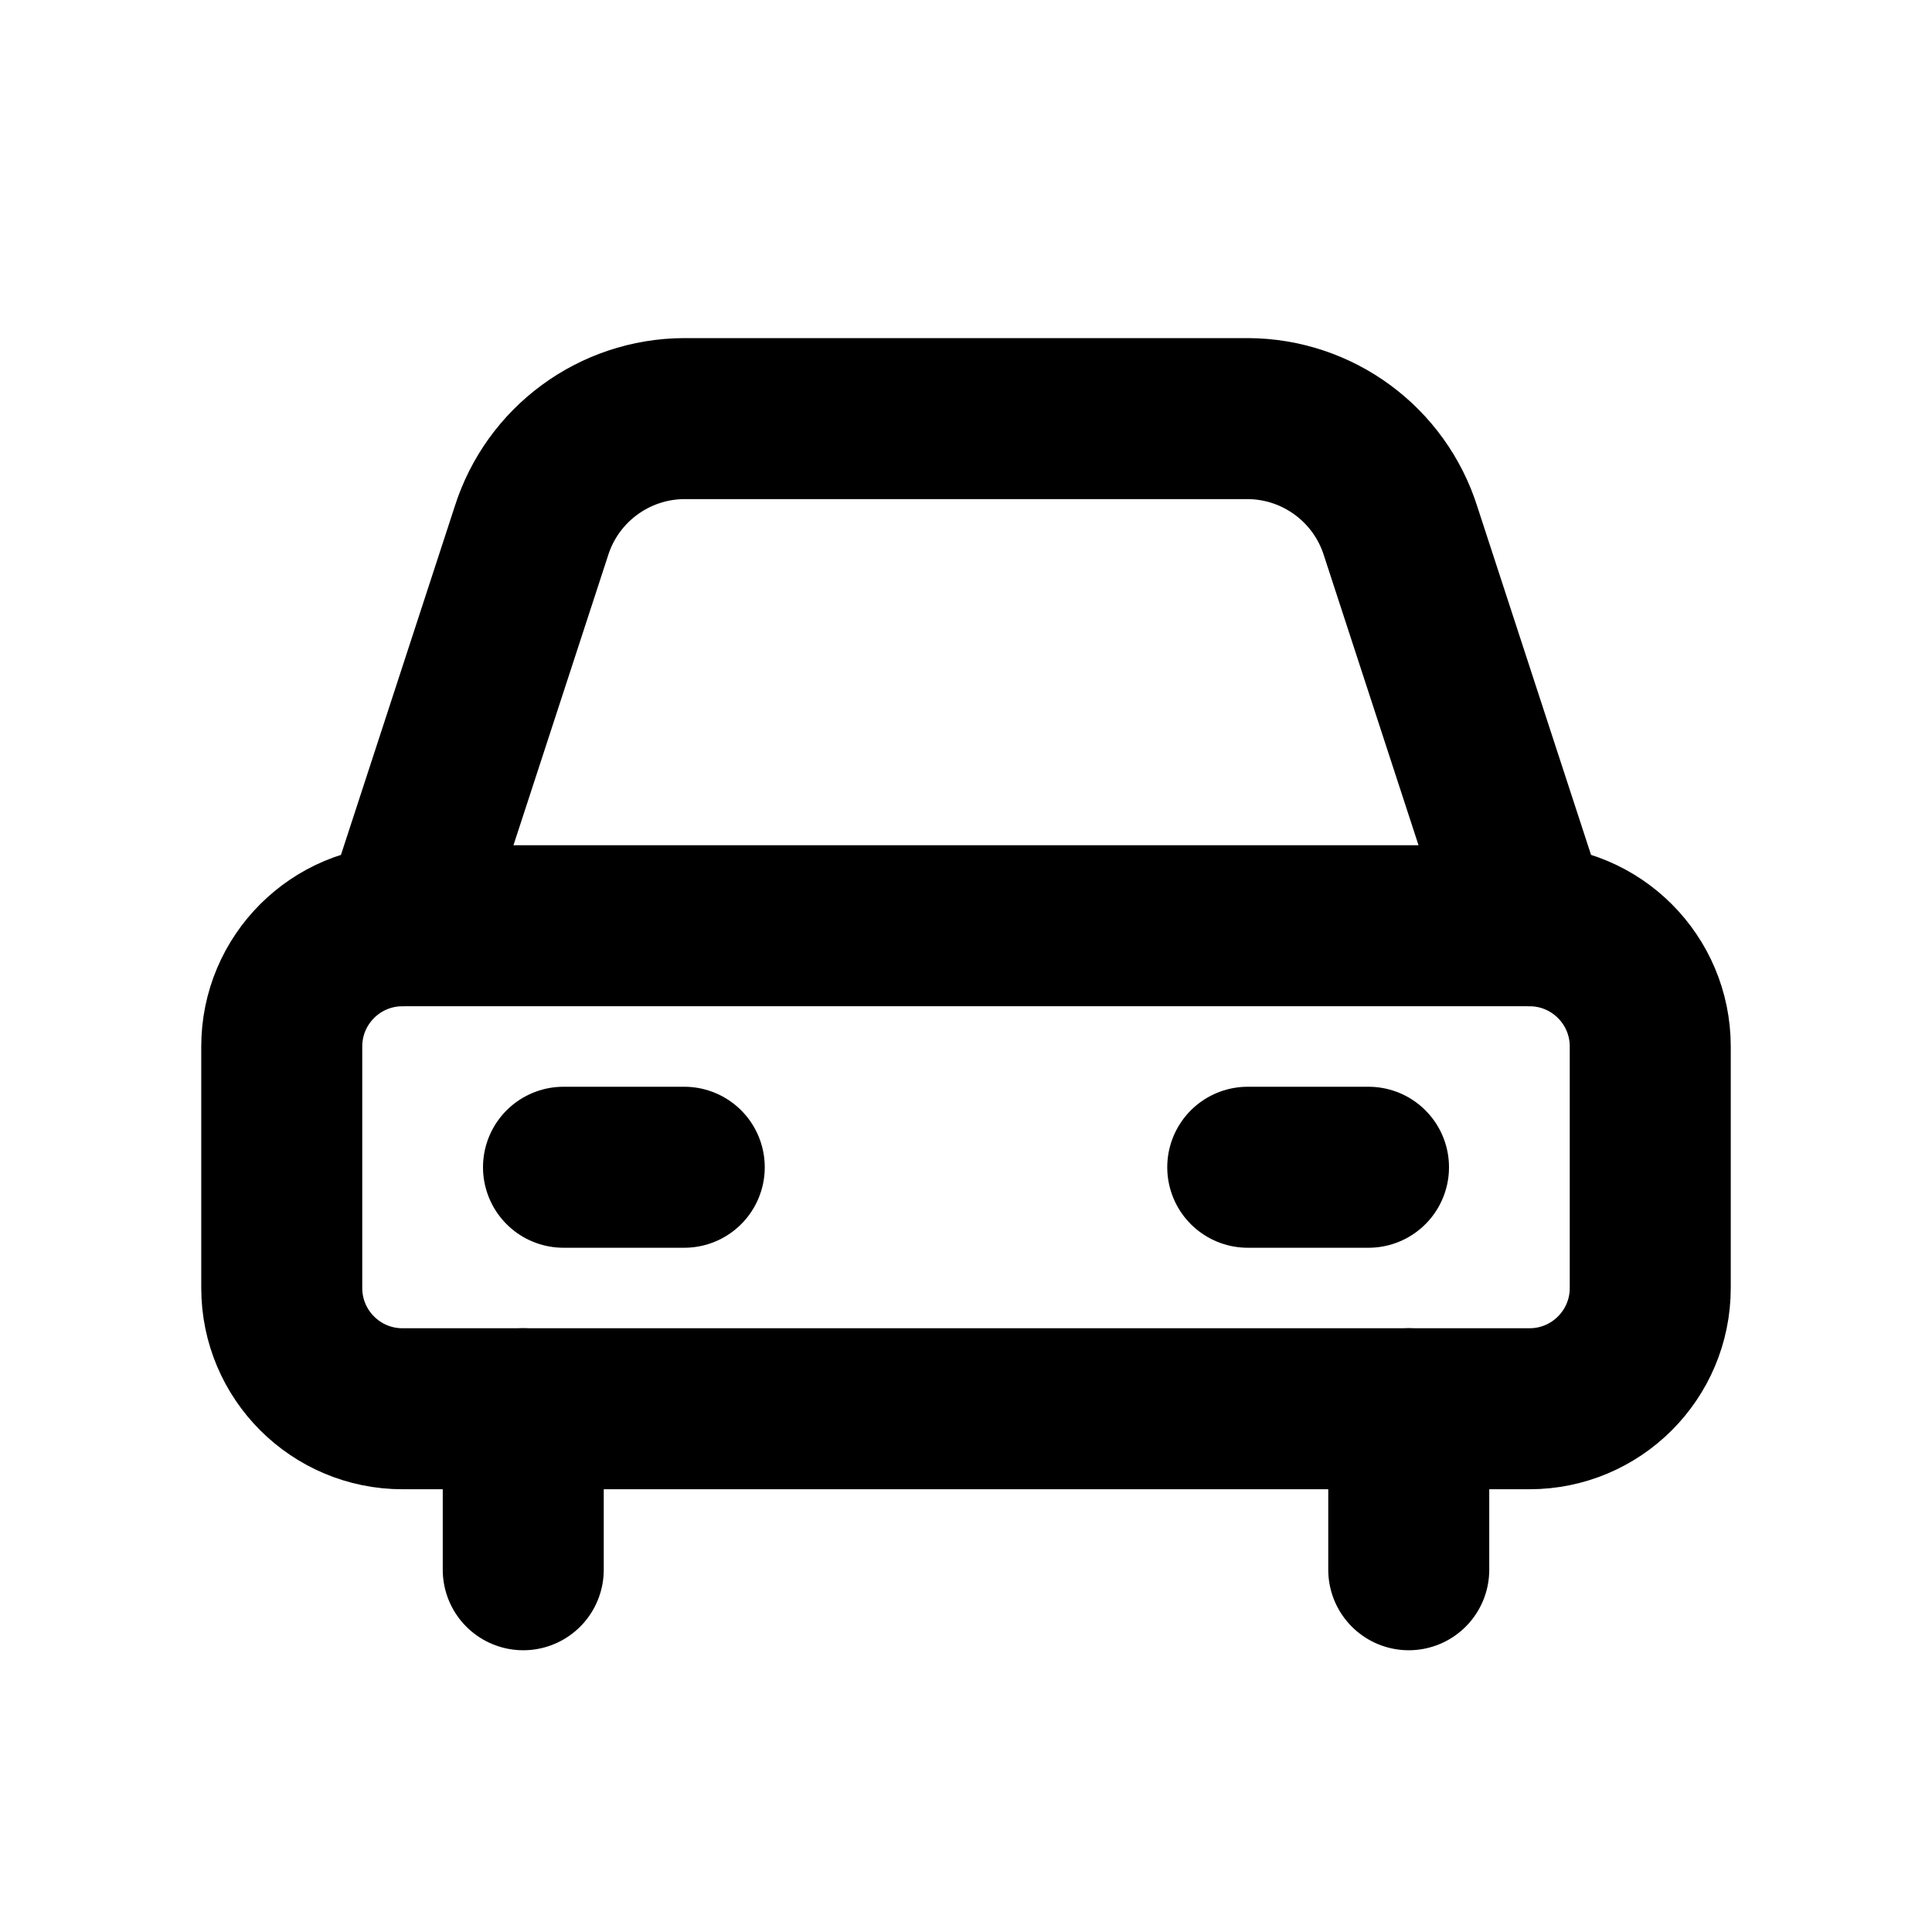
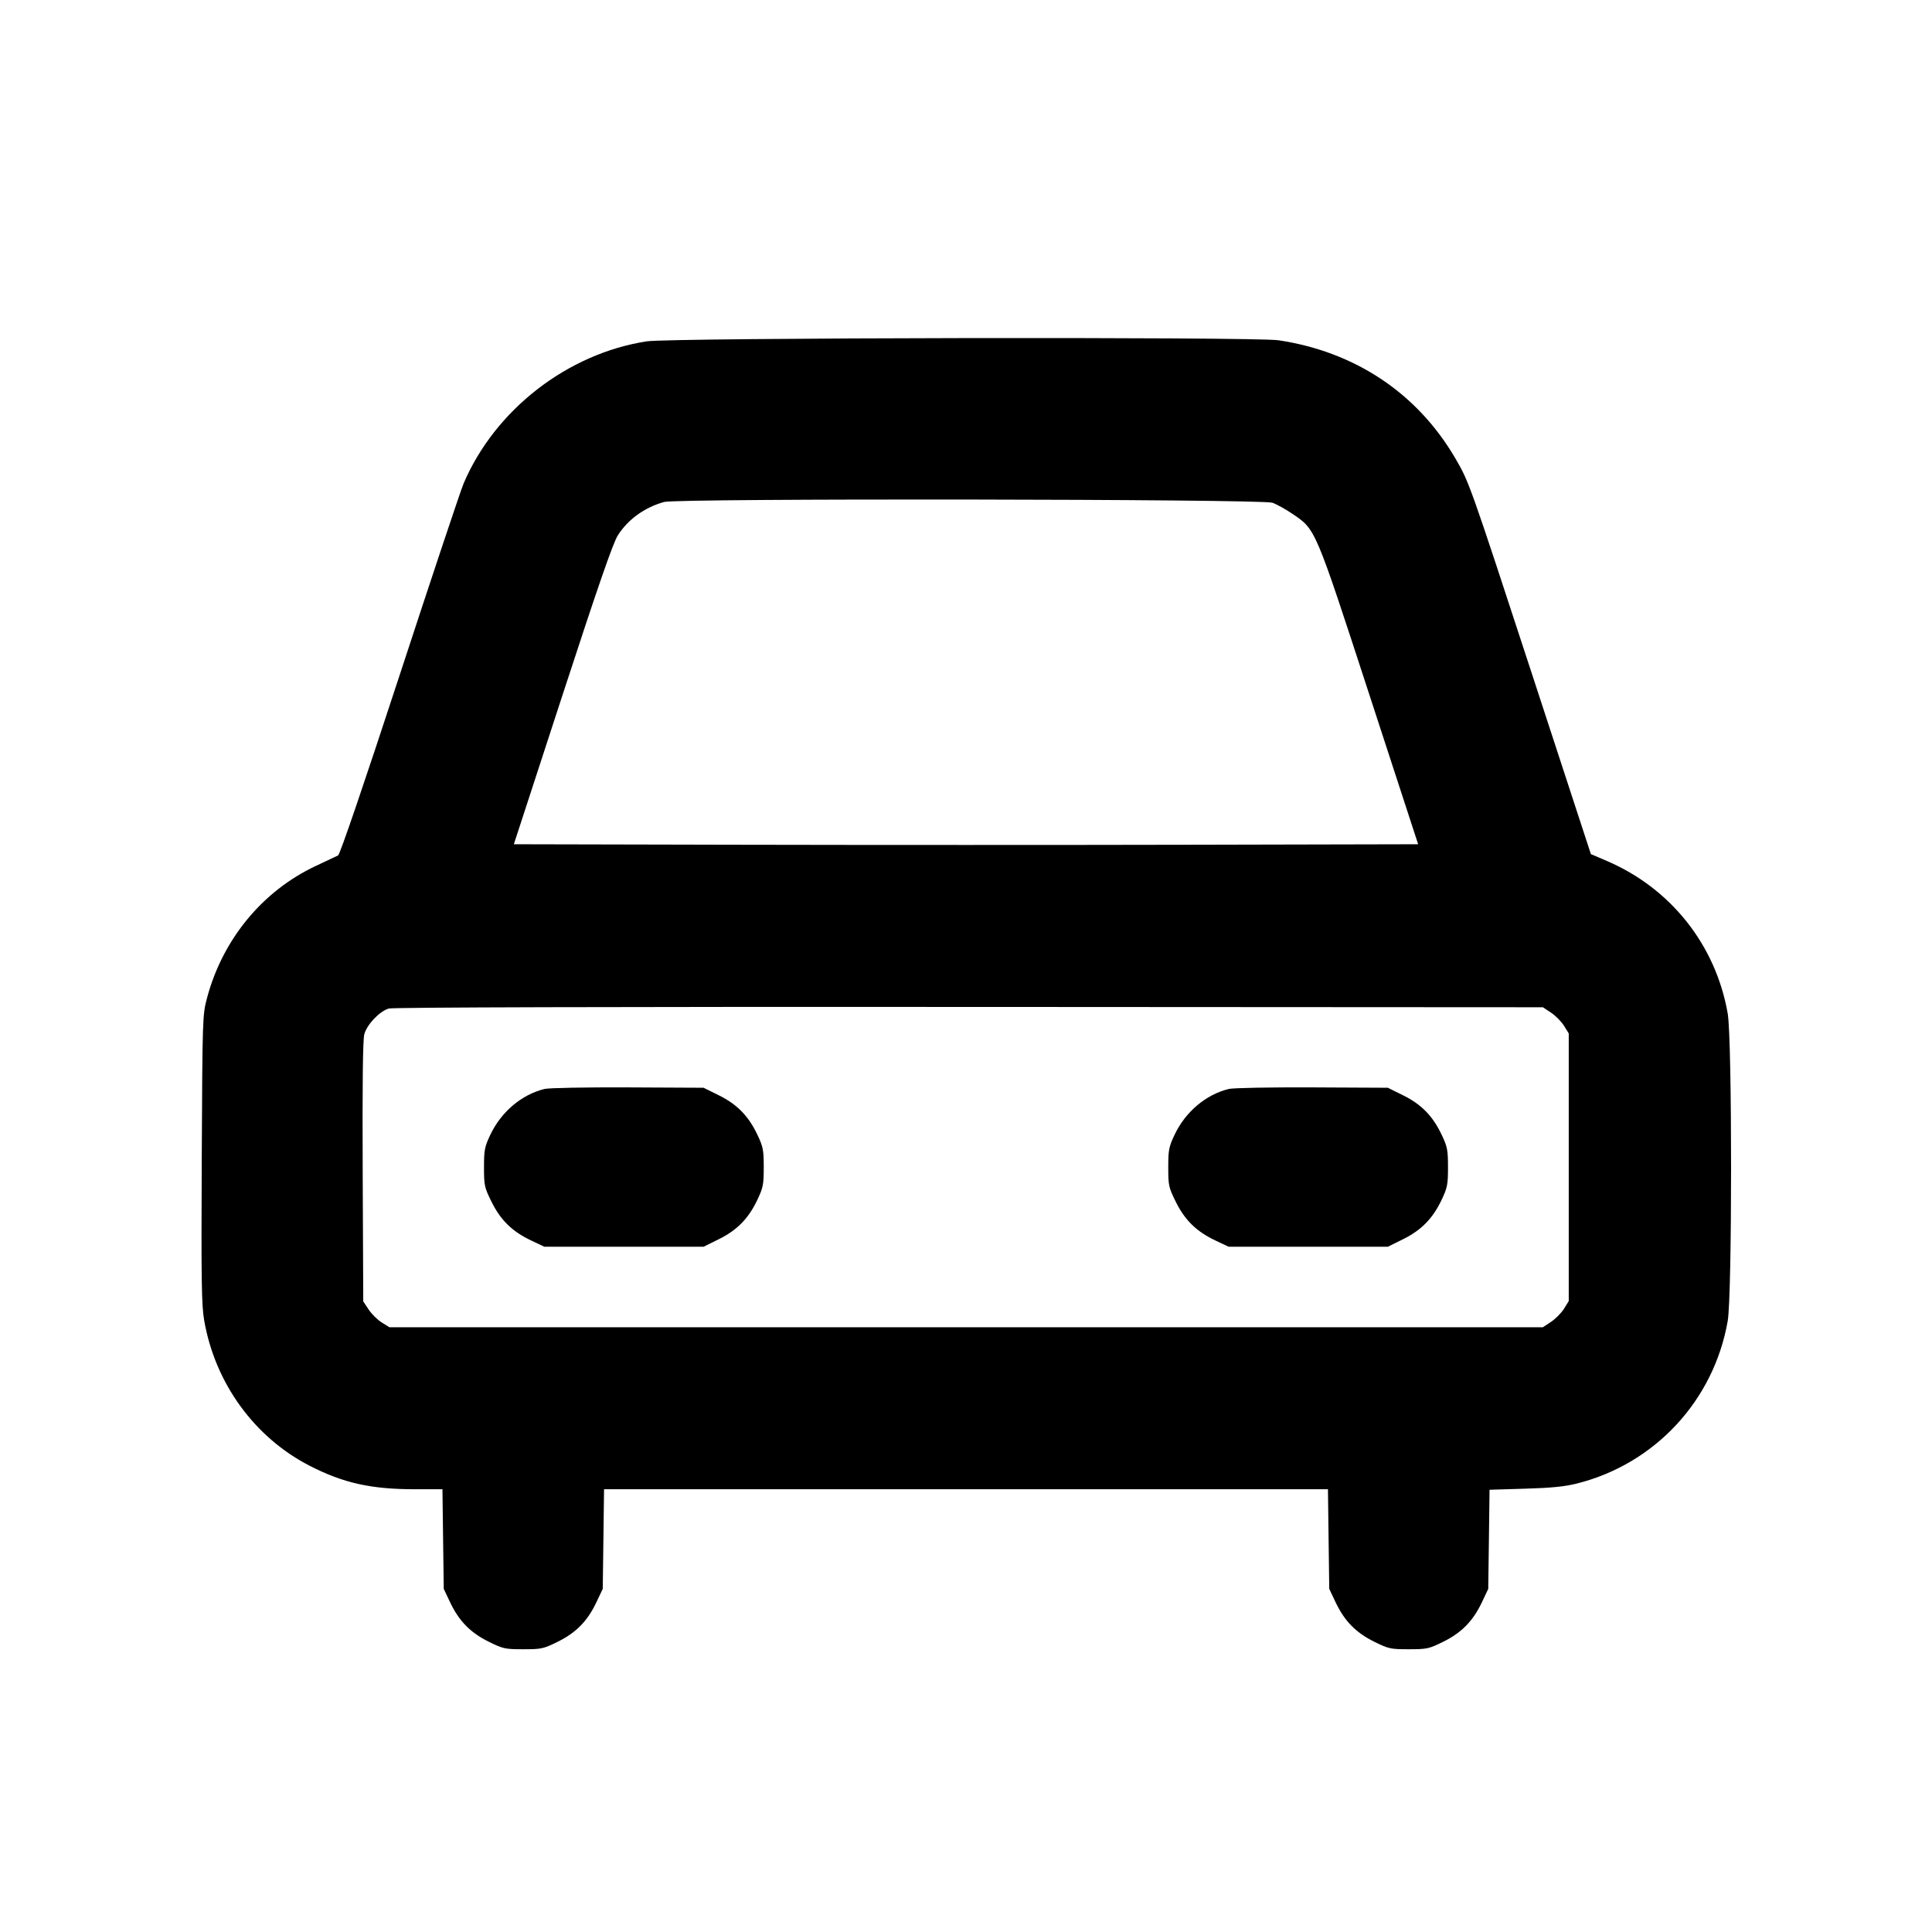
- <svg xmlns="http://www.w3.org/2000/svg" width="24" height="24" viewBox="0 0 24 24" fill="none" stroke="#000000" stroke-width="2" stroke-linecap="round" stroke-linejoin="round">
-   <path d="M5 11.5 6.6 6.6A2 2 0 0 1 8.5 5.2h7a2 2 0 0 1 1.9 1.4L19 11.5" />
-   <rect x="3.5" y="11.5" width="17" height="6" rx="1.5" />
-   <path d="M6.5 17.5v2M17.5 17.5v2M7 14.5h1.5M15.5 14.5H17" />
+ <svg xmlns="http://www.w3.org/2000/svg" width="960" height="960" viewBox="0 0 960 960">
+   <path fill="#000000" fill-rule="evenodd" d="M321.35 169.61C333.13 167.79 623.46 167.3 635.31 169.08C673.35 174.79 704.23 195.4 723.09 227.65C730.01 239.48 730.19 239.99 761.41 335.45L790.5 424.4L798.5 427.83C830.25 441.44 852.57 469.63 858.49 503.61C860.72 516.38 860.72 643.62 858.49 656.39C851.61 695.84 822.41 727.34 783.66 737.13C777.59 738.67 770.98 739.33 757.83 739.72L740.15 740.25L739.83 764.87L739.5 789.5L736.34 796.18C731.93 805.48 726.26 811.27 717.16 815.76C710.02 819.29 709.08 819.5 700 819.5C690.92 819.5 689.98 819.29 682.84 815.76C673.74 811.27 668.07 805.48 663.66 796.18L660.5 789.5L660.17 764.75L659.85 740L480 740L300.15 740L299.83 764.75L299.5 789.5L296.33 796.18C291.93 805.48 286.26 811.27 277.16 815.76C270.02 819.29 269.07 819.5 260 819.5C250.93 819.5 249.98 819.29 242.84 815.76C233.74 811.27 228.07 805.48 223.66 796.18L220.5 789.5L220.17 764.75L219.85 740L206.17 740C184.42 739.99 170.69 736.94 154 728.4C126.45 714.3 106.85 687.31 101.45 656.05C100.14 648.42 99.96 636.62 100.25 575.8C100.59 505.71 100.63 504.36 102.83 496.04C110.56 466.81 130.45 442.66 157 430.25C162.22 427.81 167.18 425.47 168 425.05C168.92 424.59 180.74 389.95 198.6 335.4C214.61 286.5 228.9 243.68 230.37 240.23C245.96 203.64 281.97 175.69 321.35 169.61ZM330 249.42C320.3 252.13 312.12 258.02 307.01 265.99C304.63 269.7 297.3 290.87 279.54 345.27L255.33 419.5L367.66 419.75C429.45 419.89 530.55 419.89 592.34 419.75L704.67 419.5L680.37 345.02C653.22 261.78 653.82 263.2 642.15 255.29C638.73 252.97 634.26 250.5 632.22 249.8C626.8 247.94 336.62 247.57 330 249.42ZM193.21 501.13C188.62 502.45 182.33 509.05 181.02 513.91C180.29 516.64 180.03 538.46 180.22 582.29L180.5 646.65L183.18 650.7C184.66 652.93 187.58 655.82 189.68 657.13L193.5 659.5L480.07 659.5L766.65 659.5L770.7 656.82C772.93 655.34 775.82 652.42 777.13 650.32L779.5 646.5L779.5 580L779.5 513.5L777.13 509.68C775.82 507.58 772.93 504.66 770.7 503.18L766.65 500.5L481.57 500.34C303.58 500.24 195.26 500.53 193.21 501.13ZM270.62 541.09C272.76 540.57 291.37 540.23 312.06 540.32L349.61 540.5L357.16 544.24C366.26 548.73 371.93 554.53 376.33 563.82C379.2 569.86 379.5 571.41 379.5 580C379.5 588.59 379.2 590.14 376.33 596.18C371.93 605.48 366.26 611.27 357.16 615.76L349.6 619.5L310.05 619.5L270.5 619.5L263.82 616.34C254.52 611.93 248.73 606.26 244.24 597.16C240.71 590.03 240.5 589.07 240.5 580.05C240.5 571.4 240.8 569.87 243.66 563.82C249.06 552.43 259.26 543.83 270.62 541.09ZM610.62 541.09C612.76 540.57 631.37 540.23 652.05 540.32L689.61 540.5L697.16 544.24C706.26 548.73 711.93 554.53 716.34 563.82C719.2 569.86 719.5 571.41 719.5 580C719.5 588.59 719.2 590.14 716.34 596.18C711.93 605.48 706.26 611.27 697.16 615.76L689.6 619.5L650.05 619.5L610.5 619.5L603.82 616.34C594.52 611.93 588.73 606.26 584.24 597.16C580.71 590.03 580.5 589.07 580.5 580.05C580.5 571.4 580.8 569.87 583.66 563.82C589.06 552.43 599.26 543.83 610.62 541.09Z" />
</svg>
